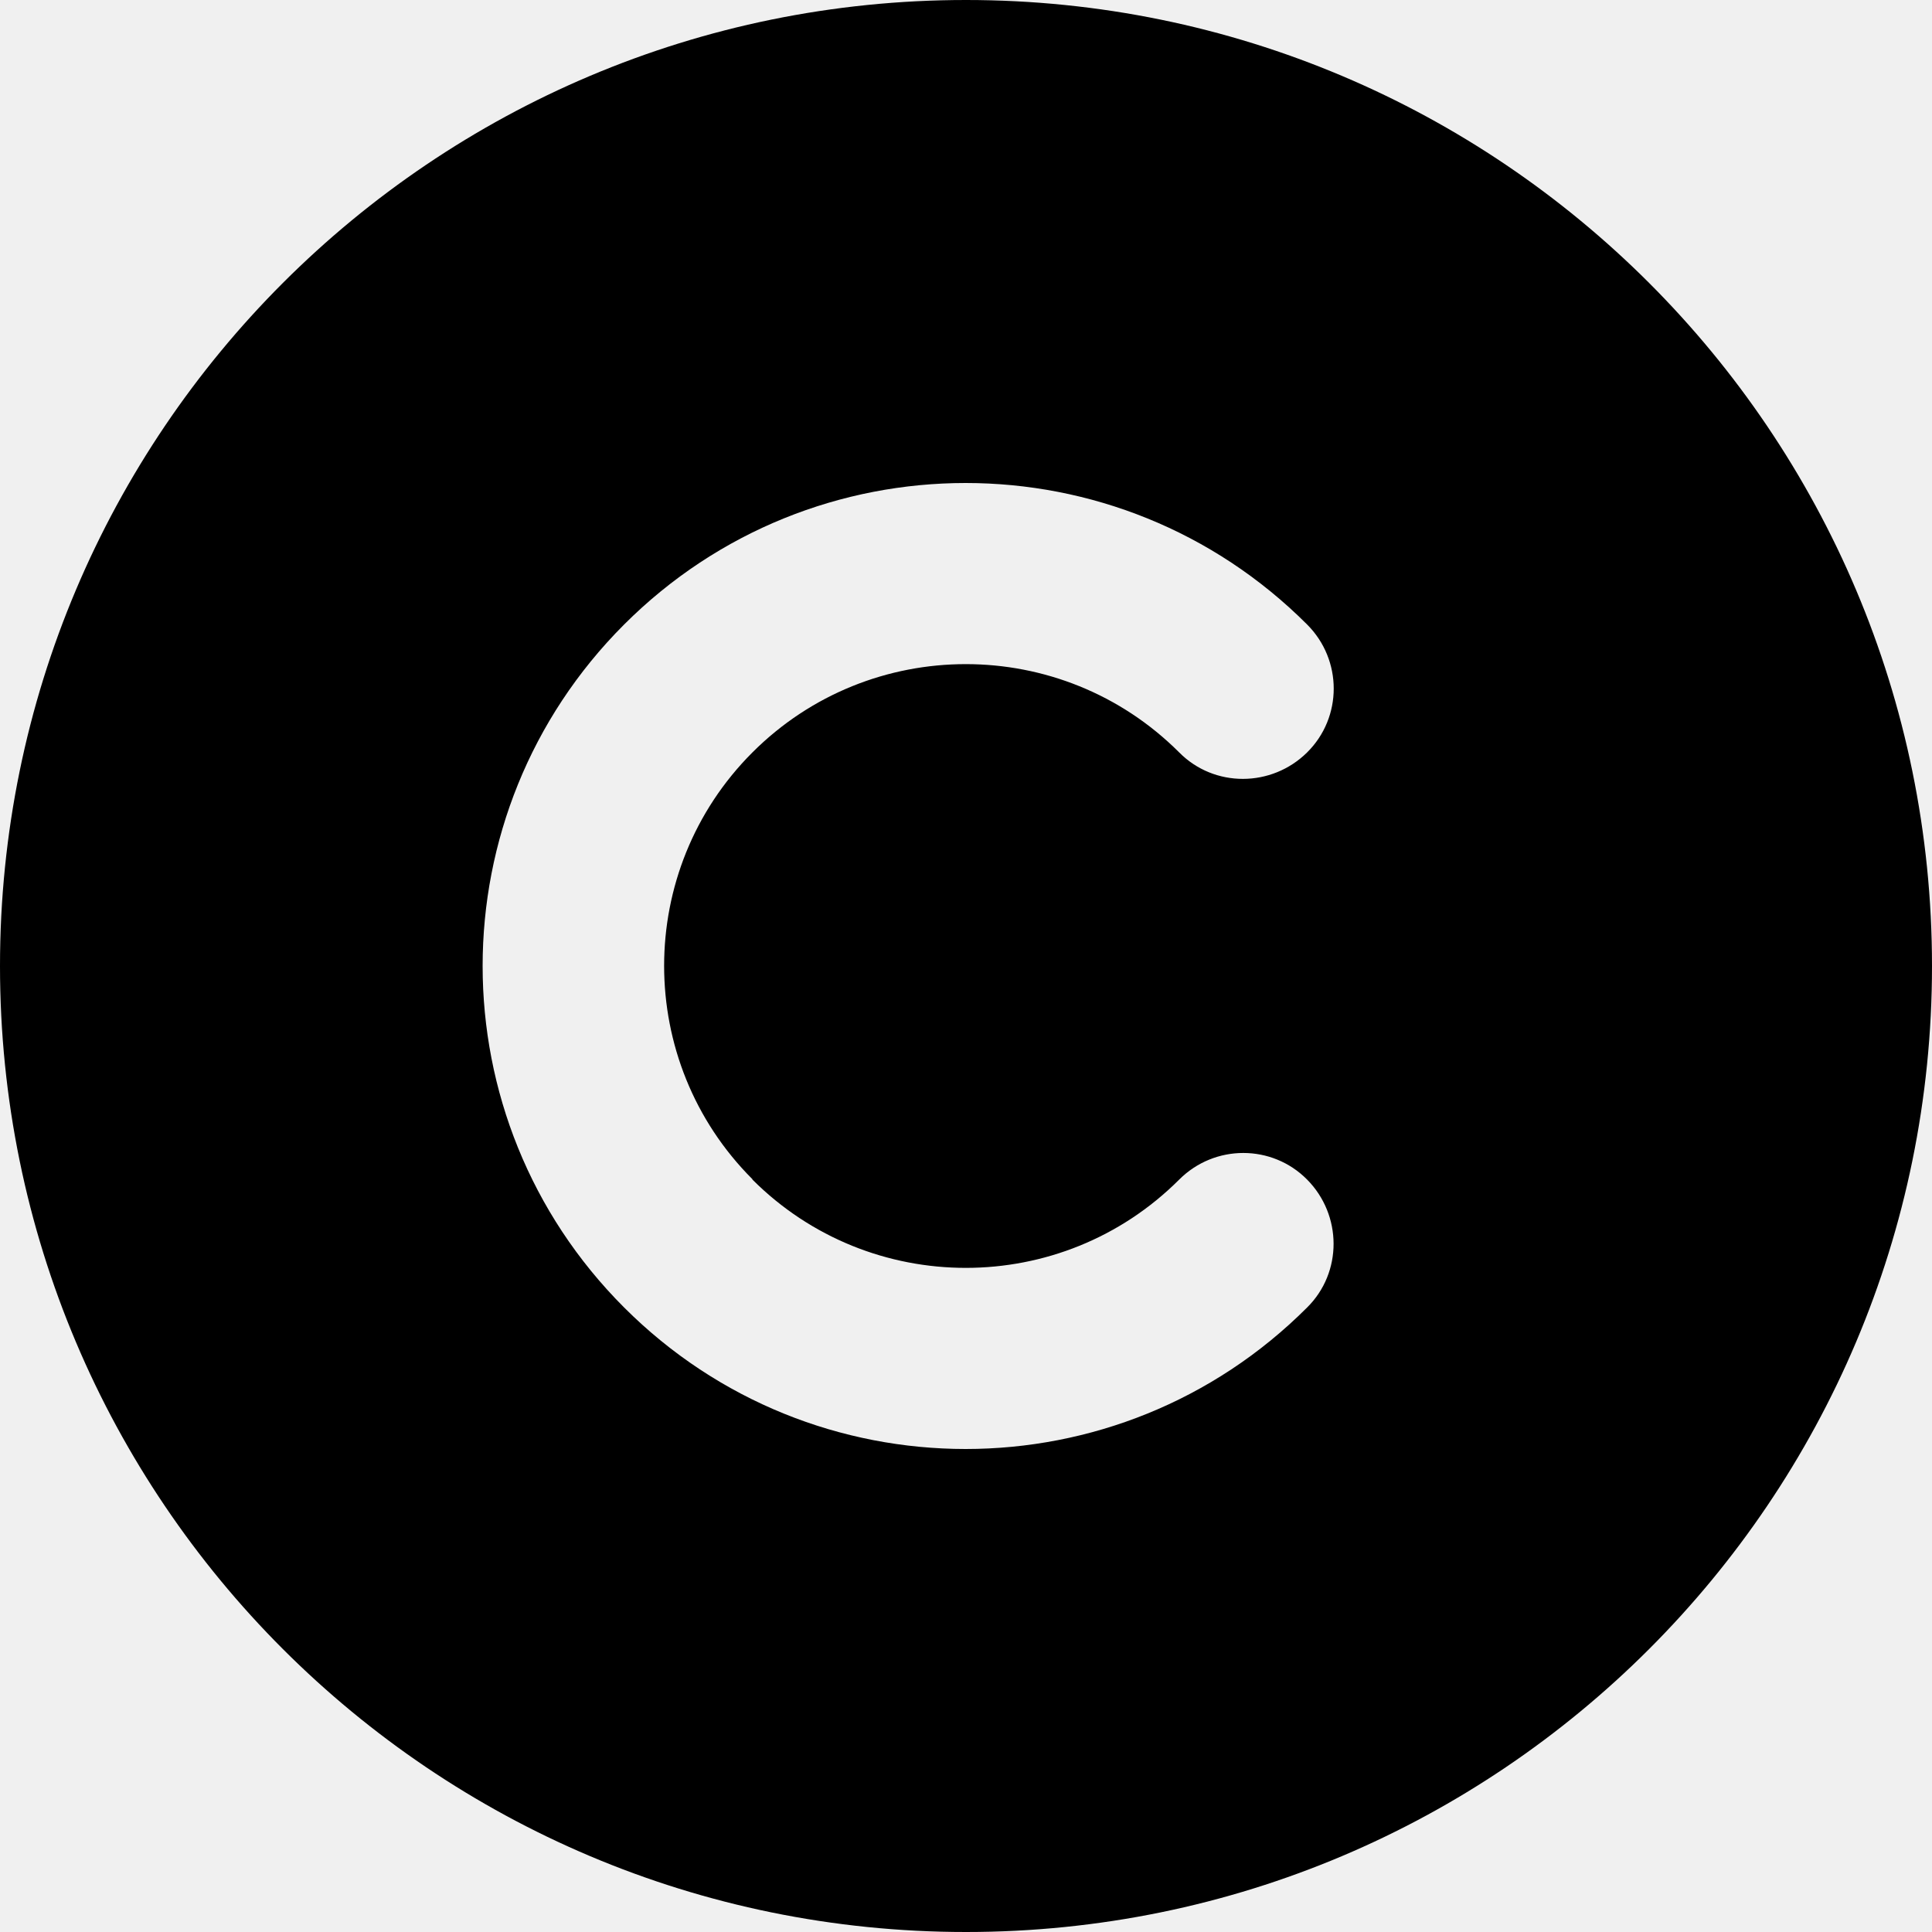
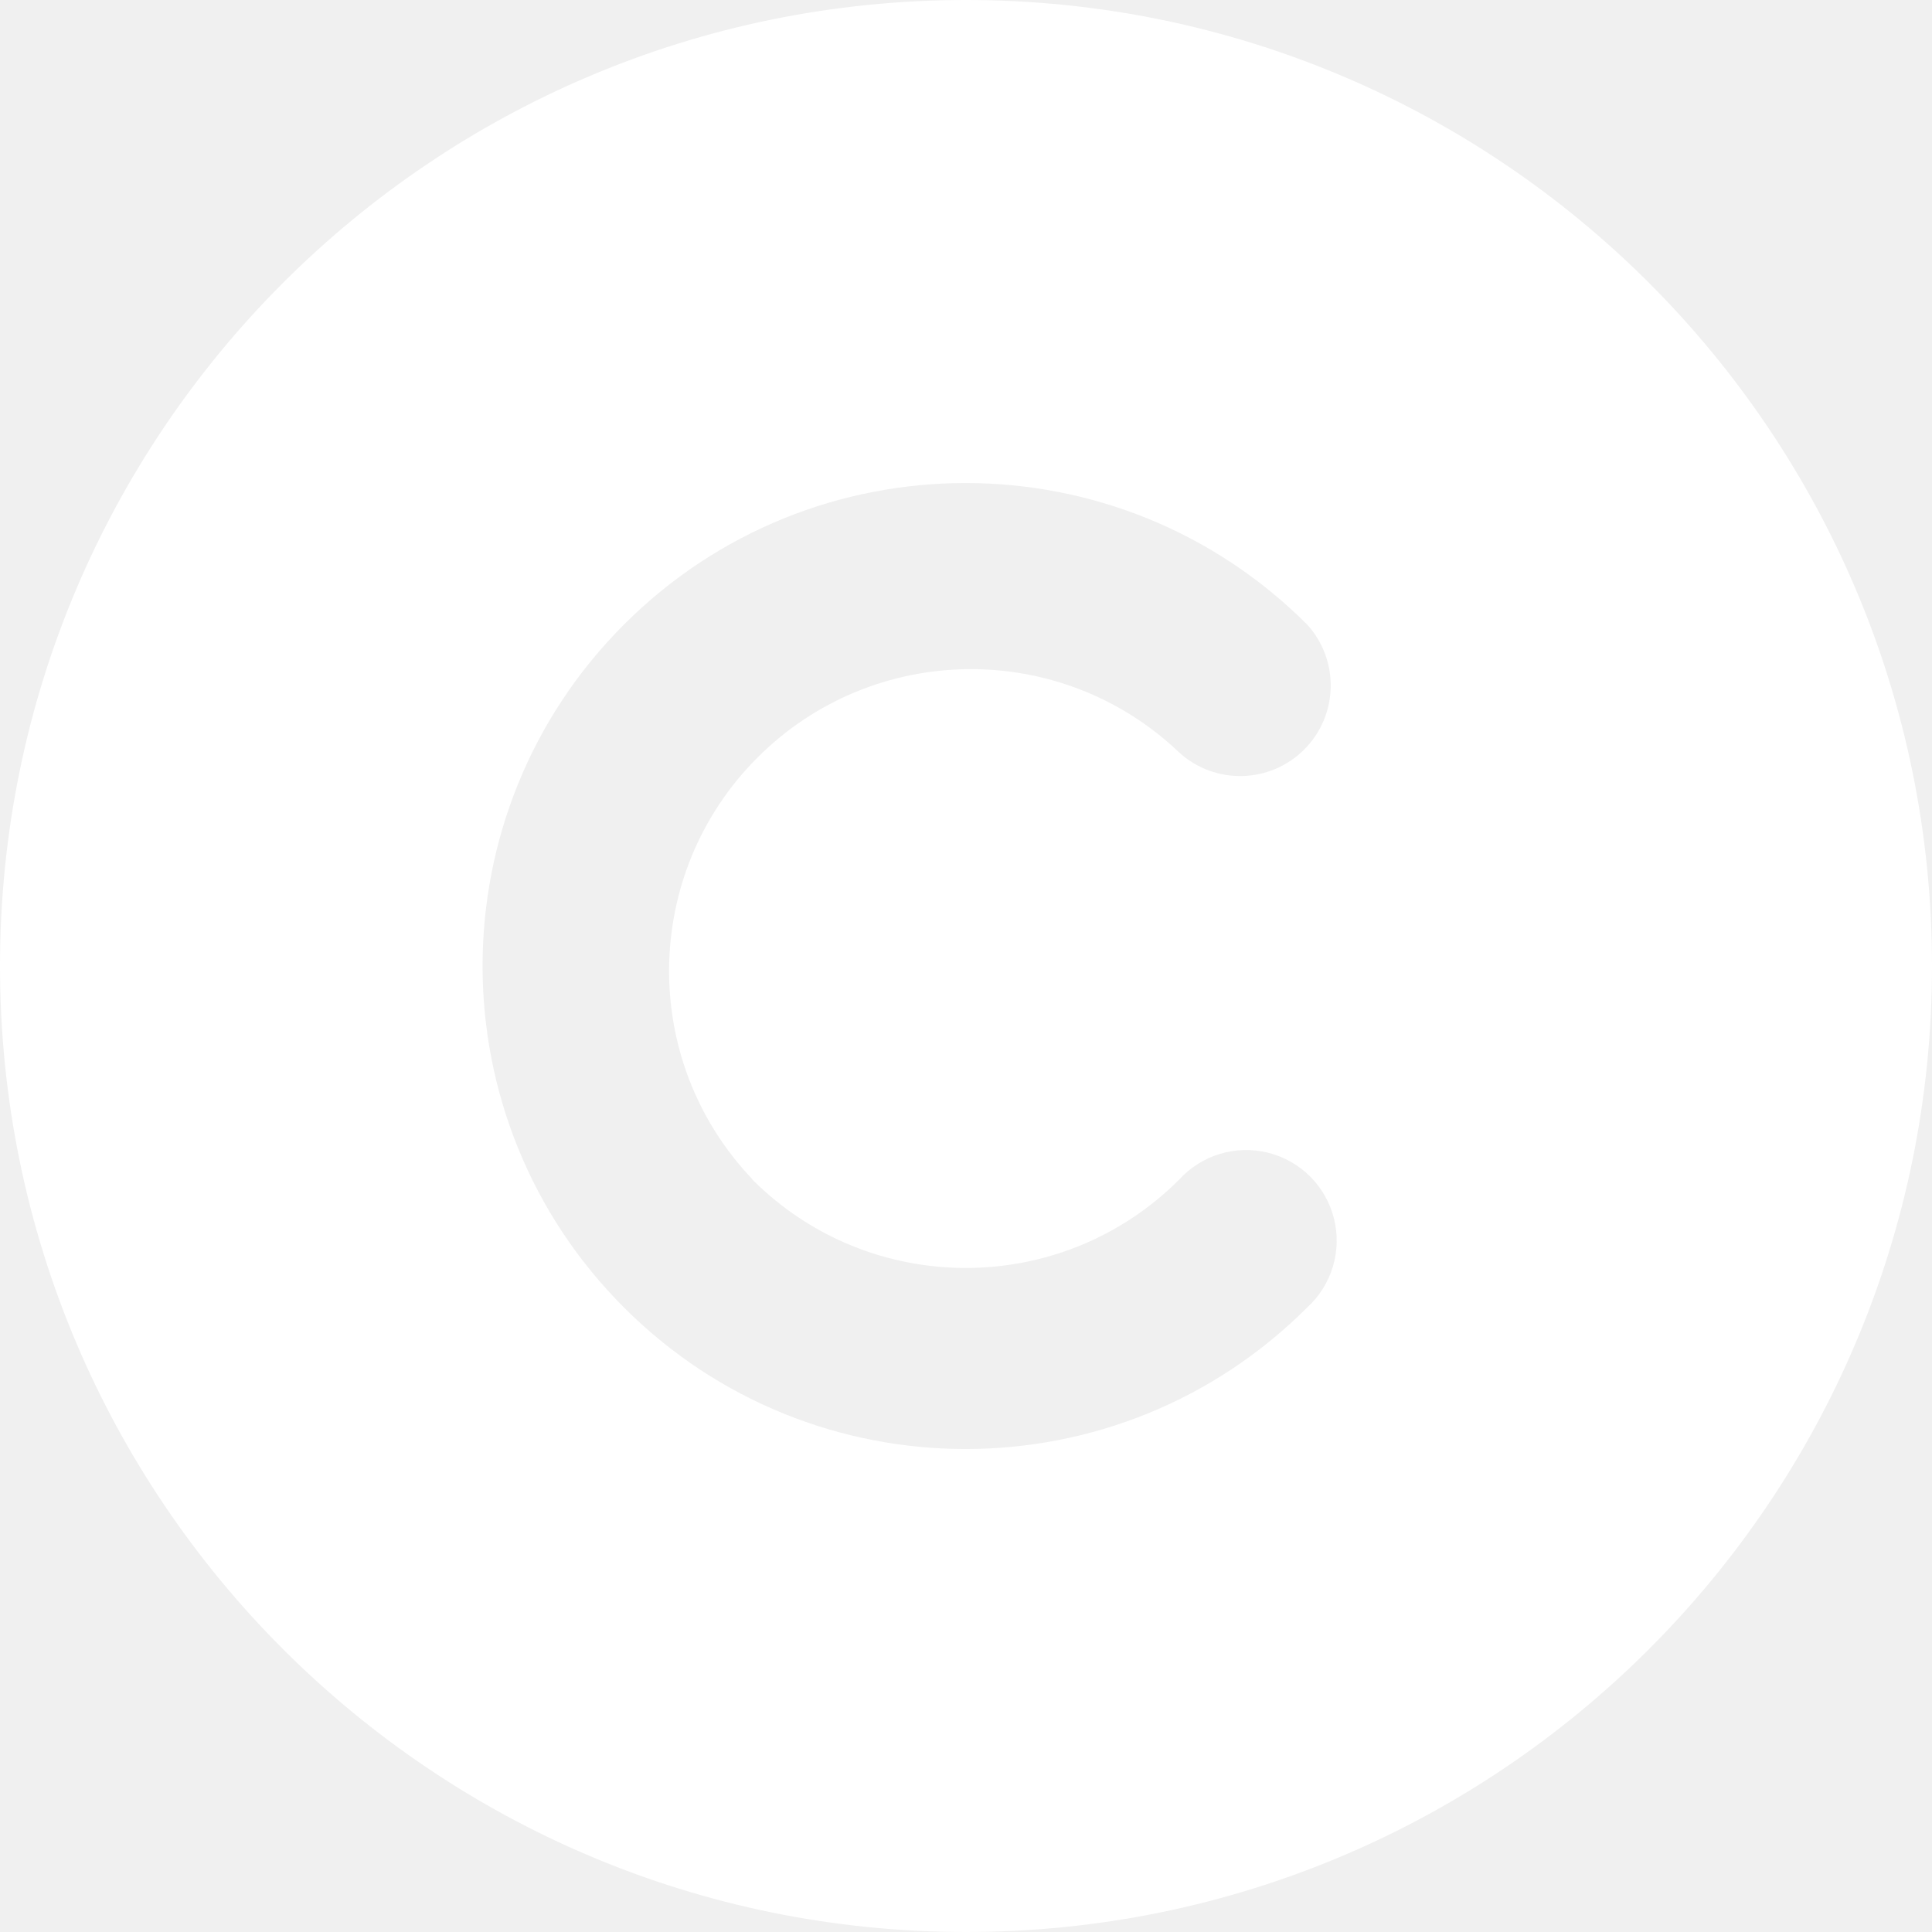
- <svg xmlns="http://www.w3.org/2000/svg" viewBox="0 0 512 512">
-   <path d="M256 512c141.4 0 256-114.6 256-256S397.4 0 256 0S0 114.6 0 256S114.6 512 256 512zM199.4 312.6c31.2 31.2 81.9 31.2 113.1 0c9.4-9.4 24.6-9.4 33.9 0s9.4 24.6 0 33.9c-50 50-131 50-181 0s-50-131 0-181s131-50 181 0c9.4 9.4 9.4 24.6 0 33.9s-24.6 9.4-33.9 0c-31.2-31.2-81.9-31.2-113.1 0s-31.2 81.9 0 113.1z" />
+ <svg xmlns="http://www.w3.org/2000/svg" width="32" height="32" viewBox="0 0 32 32">
+   <path id="copyright-solid" d="M16,32A16,16,0,1,0,0,16,16,16,0,0,0,16,32ZM12.462,19.538a5,5,0,0,0,7.069,0,1.5,1.5,0,1,1,2.119,2.119,8,8,0,1,1,0-11.313,1.5,1.5,0,0,1-2.119,2.119,5,5,0,0,0-7.069,7.069Z" fill="#fff" />
</svg>
